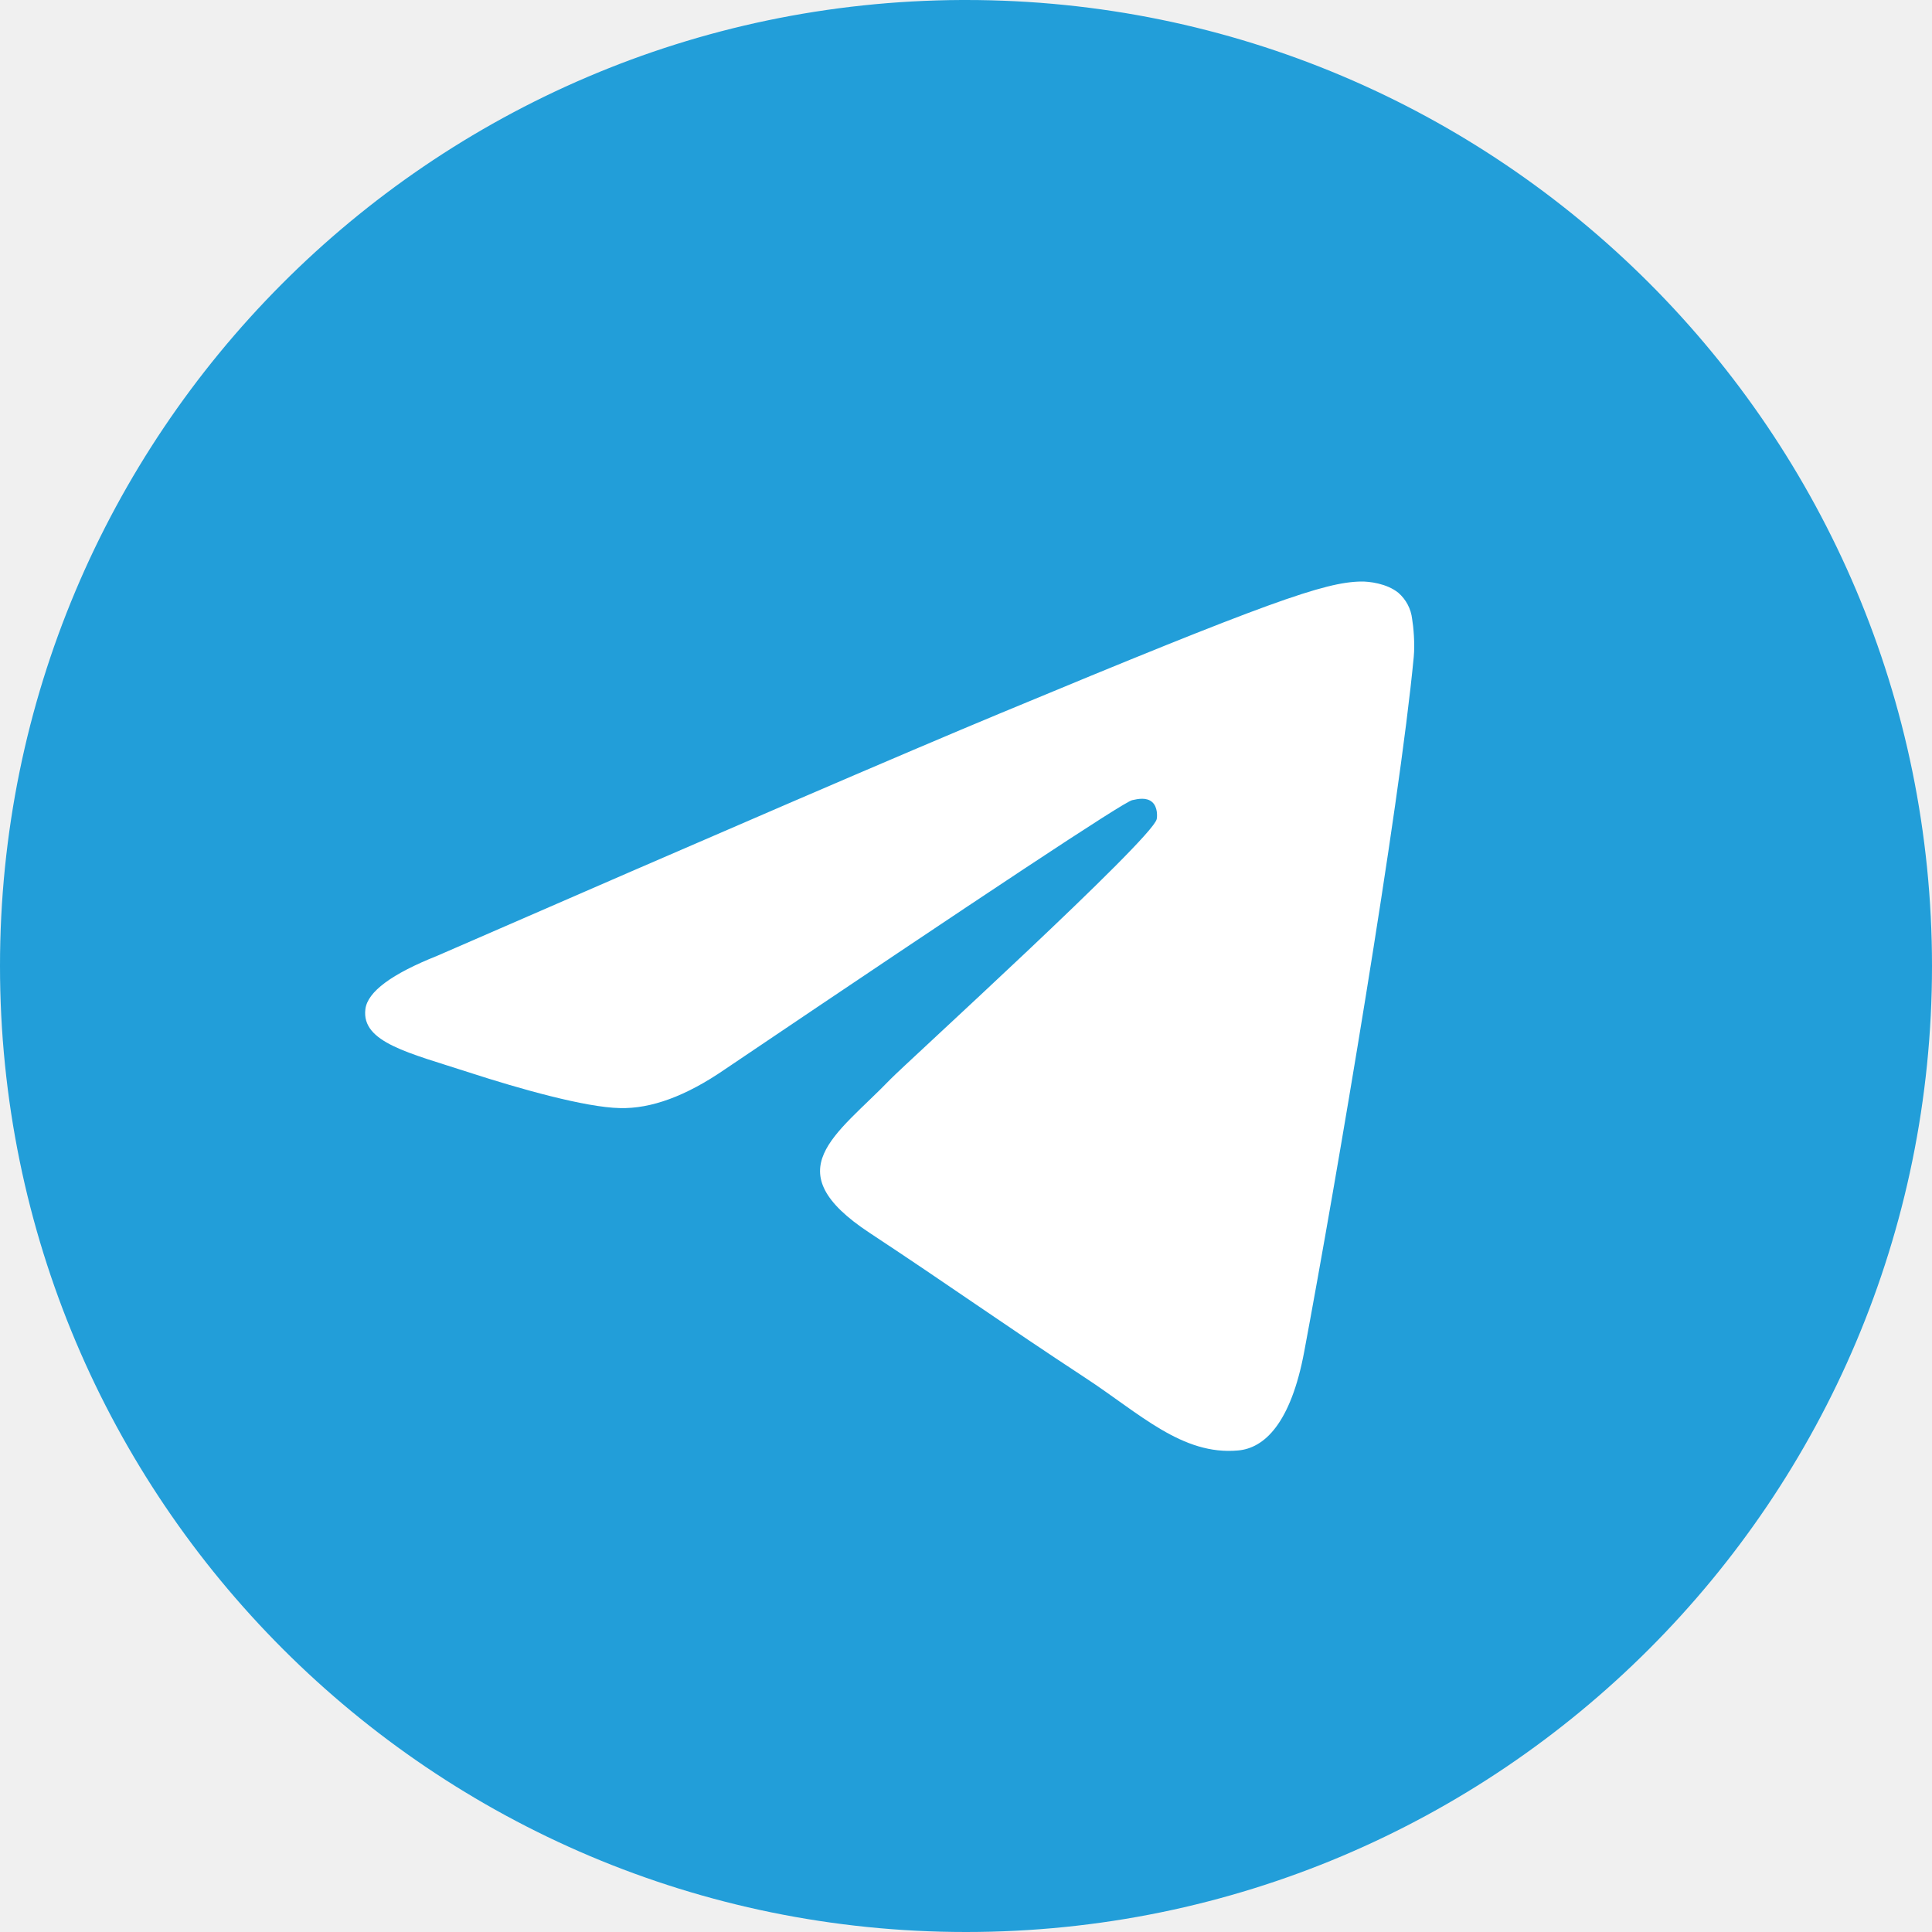
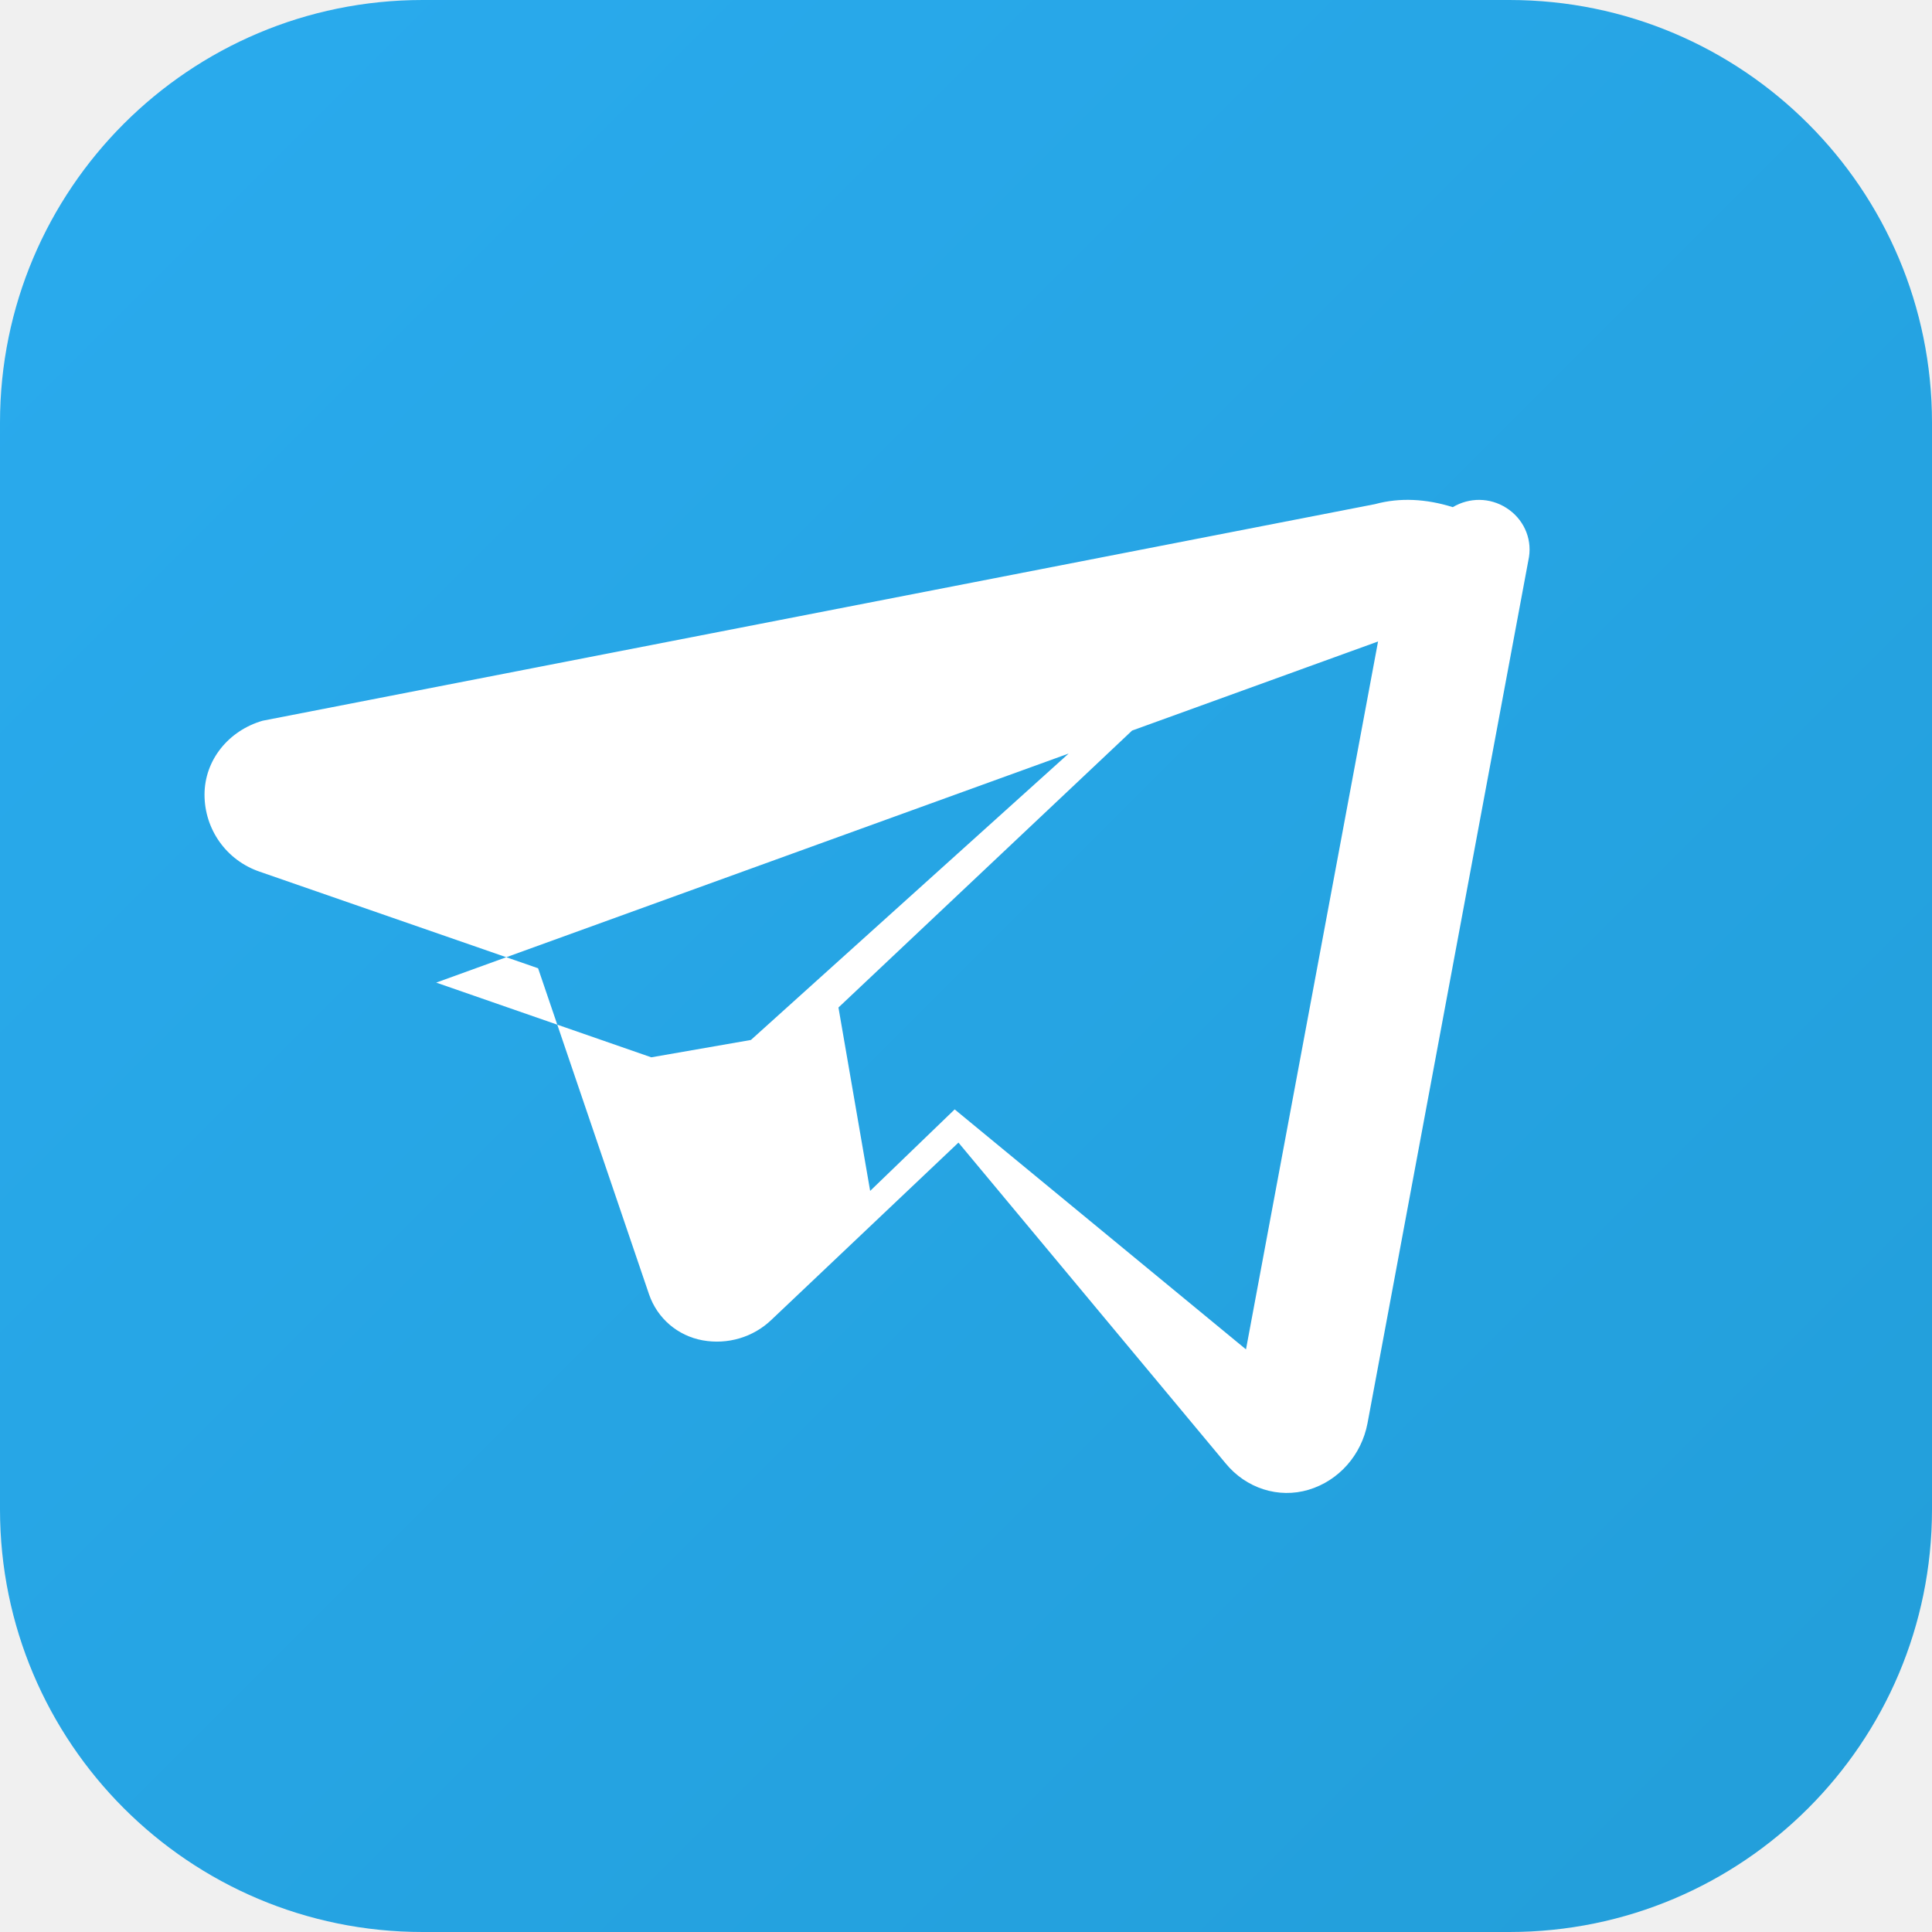
- <svg xmlns="http://www.w3.org/2000/svg" viewBox="0 0 24 24" width="256" height="256">
-   <circle cx="12" cy="12" r="11" fill="#FFFFFF" />
-   <path fill="#229ED9" d="M11.944 0A12 12 0 0 0 0 12a12 12 0 0 0 12 12 12 12 0 0 0 12-12A12 12 0 0 0 12 0a12 12 0 0 0-.056 0zm4.962 7.224c.1-.002.321.023.465.14a.506.506 0 0 1 .171.325c.016.093.036.306.02.472-.18 1.898-.962 6.502-1.36 8.627-.168.9-.499 1.201-.82 1.23-.696.065-1.225-.46-1.9-.902-1.056-.693-1.653-1.124-2.678-1.8-1.185-.78-.417-1.21.258-1.91.177-.184 3.247-2.977 3.307-3.23.007-.032.014-.15-.056-.212s-.174-.041-.249-.024c-.106.024-1.793 1.14-5.061 3.345-.48.33-.913.49-1.302.48-.428-.008-1.252-.241-1.865-.44-.752-.245-1.349-.374-1.297-.789.027-.216.325-.437.893-.663 3.498-1.524 5.83-2.529 6.998-3.014 3.332-1.386 4.025-1.627 4.476-1.635z" />
+ <svg xmlns="http://www.w3.org/2000/svg" viewBox="0 0 256 256" width="256" height="256">
+   <defs>
+     <linearGradient id="tgSquircleGrad" x1="0%" y1="0%" x2="100%" y2="100%">
+       <stop offset="0%" stop-color="#2AABEE" />
+       <stop offset="100%" stop-color="#229ED9" />
+     </linearGradient>
+   </defs>
+   <rect width="256" height="256" rx="56" fill="url(#tgSquircleGrad)" />
+   <path fill="#FFFFFF" d="M192.5 67.2c2.2-1.3 4.9-1.3 7.1.1 2.2 1.4 3.4 3.9 3 6.5l-21.4 114.8c-.8 4.2-3.8 7.6-7.8 8.8-4 1.2-8.3-.2-11-3.5l-35.4-42.5-24.8 23.5c-2.4 2.3-5.8 3.3-9.1 2.7-3.3-.6-6-2.9-7.1-6.1l-14.7-43.2-36.9-12.8c-4.4-1.5-7.3-5.6-7.3-10.2s3.2-8.5 7.7-9.8L182.2 66.8c3.3-.9 6.8-.7 10.3.4zM99.5 137.8l56.8-51.2c1.4-1.2 3.4.7 2.3 2.1l-47.5 44.8 4.2 24.3 11.2-10.8 38.6 31.8 17.5-93.8-124.8 45.2 28.5 9.9 13.2-2.3z" />
</svg>
